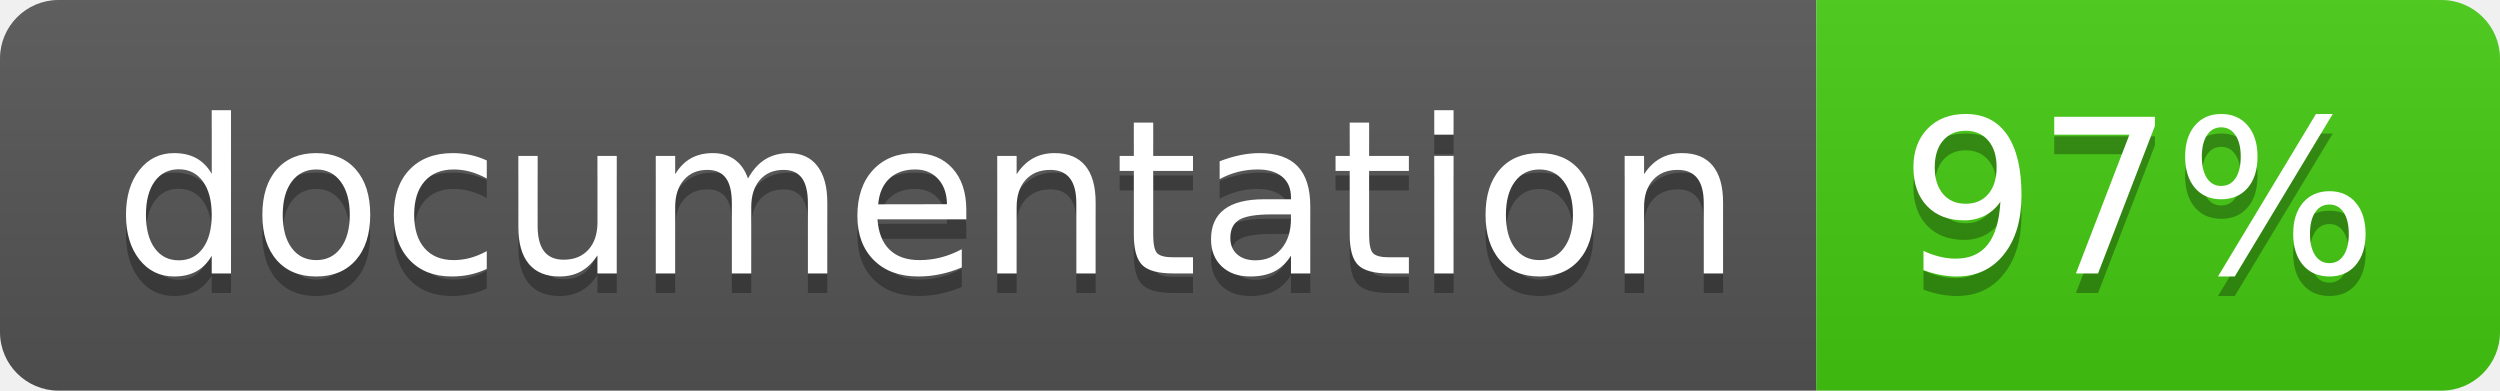
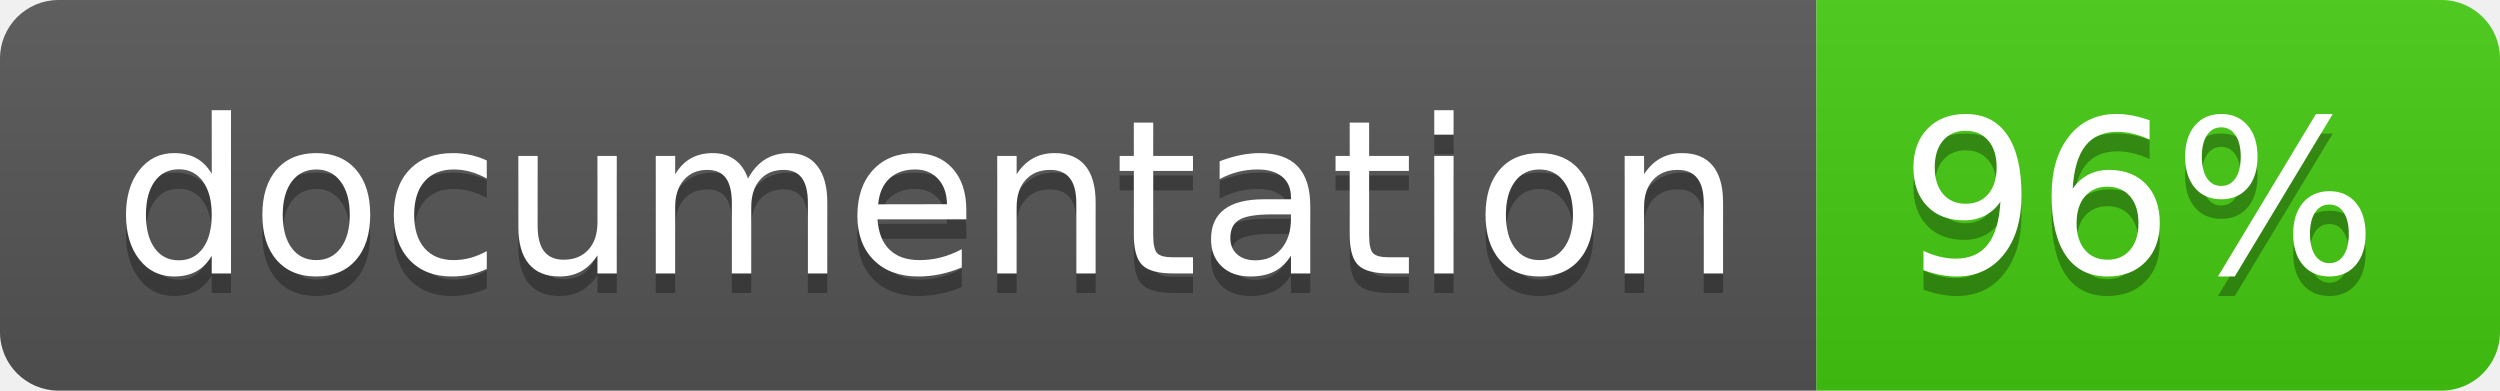
<svg xmlns="http://www.w3.org/2000/svg" width="128" height="20">
  <linearGradient id="b" x2="0" y2="100%">
    <stop offset="0" stop-color="#bbb" stop-opacity=".1" />
    <stop offset="1" stop-opacity=".1" />
  </linearGradient>
  <clipPath id="a">
    <rect width="128" height="20" rx="3" fill="#fff" />
  </clipPath>
  <g clip-path="url(#a)">
    <path fill="#555" d="M0 0h93v20H0z" />
    <path fill="#4c1" d="M93 0h35v20H93z" />
    <path fill="url(#b)" d="M0 0h128v20H0z" />
  </g>
  <g fill="#fff" text-anchor="middle" font-family="DejaVu Sans,Verdana,Geneva,sans-serif" font-size="110">
-     <text x="475" y="150" fill="#010101" fill-opacity=".3" transform="scale(.1)" textLength="830">documentation</text>
-     <text x="475" y="140" transform="scale(.1)" textLength="830">documentation</text>
-     <text x="1095" y="150" fill="#010101" fill-opacity=".3" transform="scale(.1)" textLength="250">97%</text>
-     <text x="1095" y="140" transform="scale(.1)" textLength="250">97%</text>
+     <text x="475" y="150" fill="#010101" fill-opacity=".3" transform="scale(.1)" textLength="830">
+       documentation
+     </text>
+     <text x="475" y="140" transform="scale(.1)" textLength="830">
+       documentation
+     </text>
+     <text x="1095" y="150" fill="#010101" fill-opacity=".3" transform="scale(.1)" textLength="250">
+       96%
+     </text>
+     <text x="1095" y="140" transform="scale(.1)" textLength="250">
+       96%
+     </text>
  </g>
</svg>
